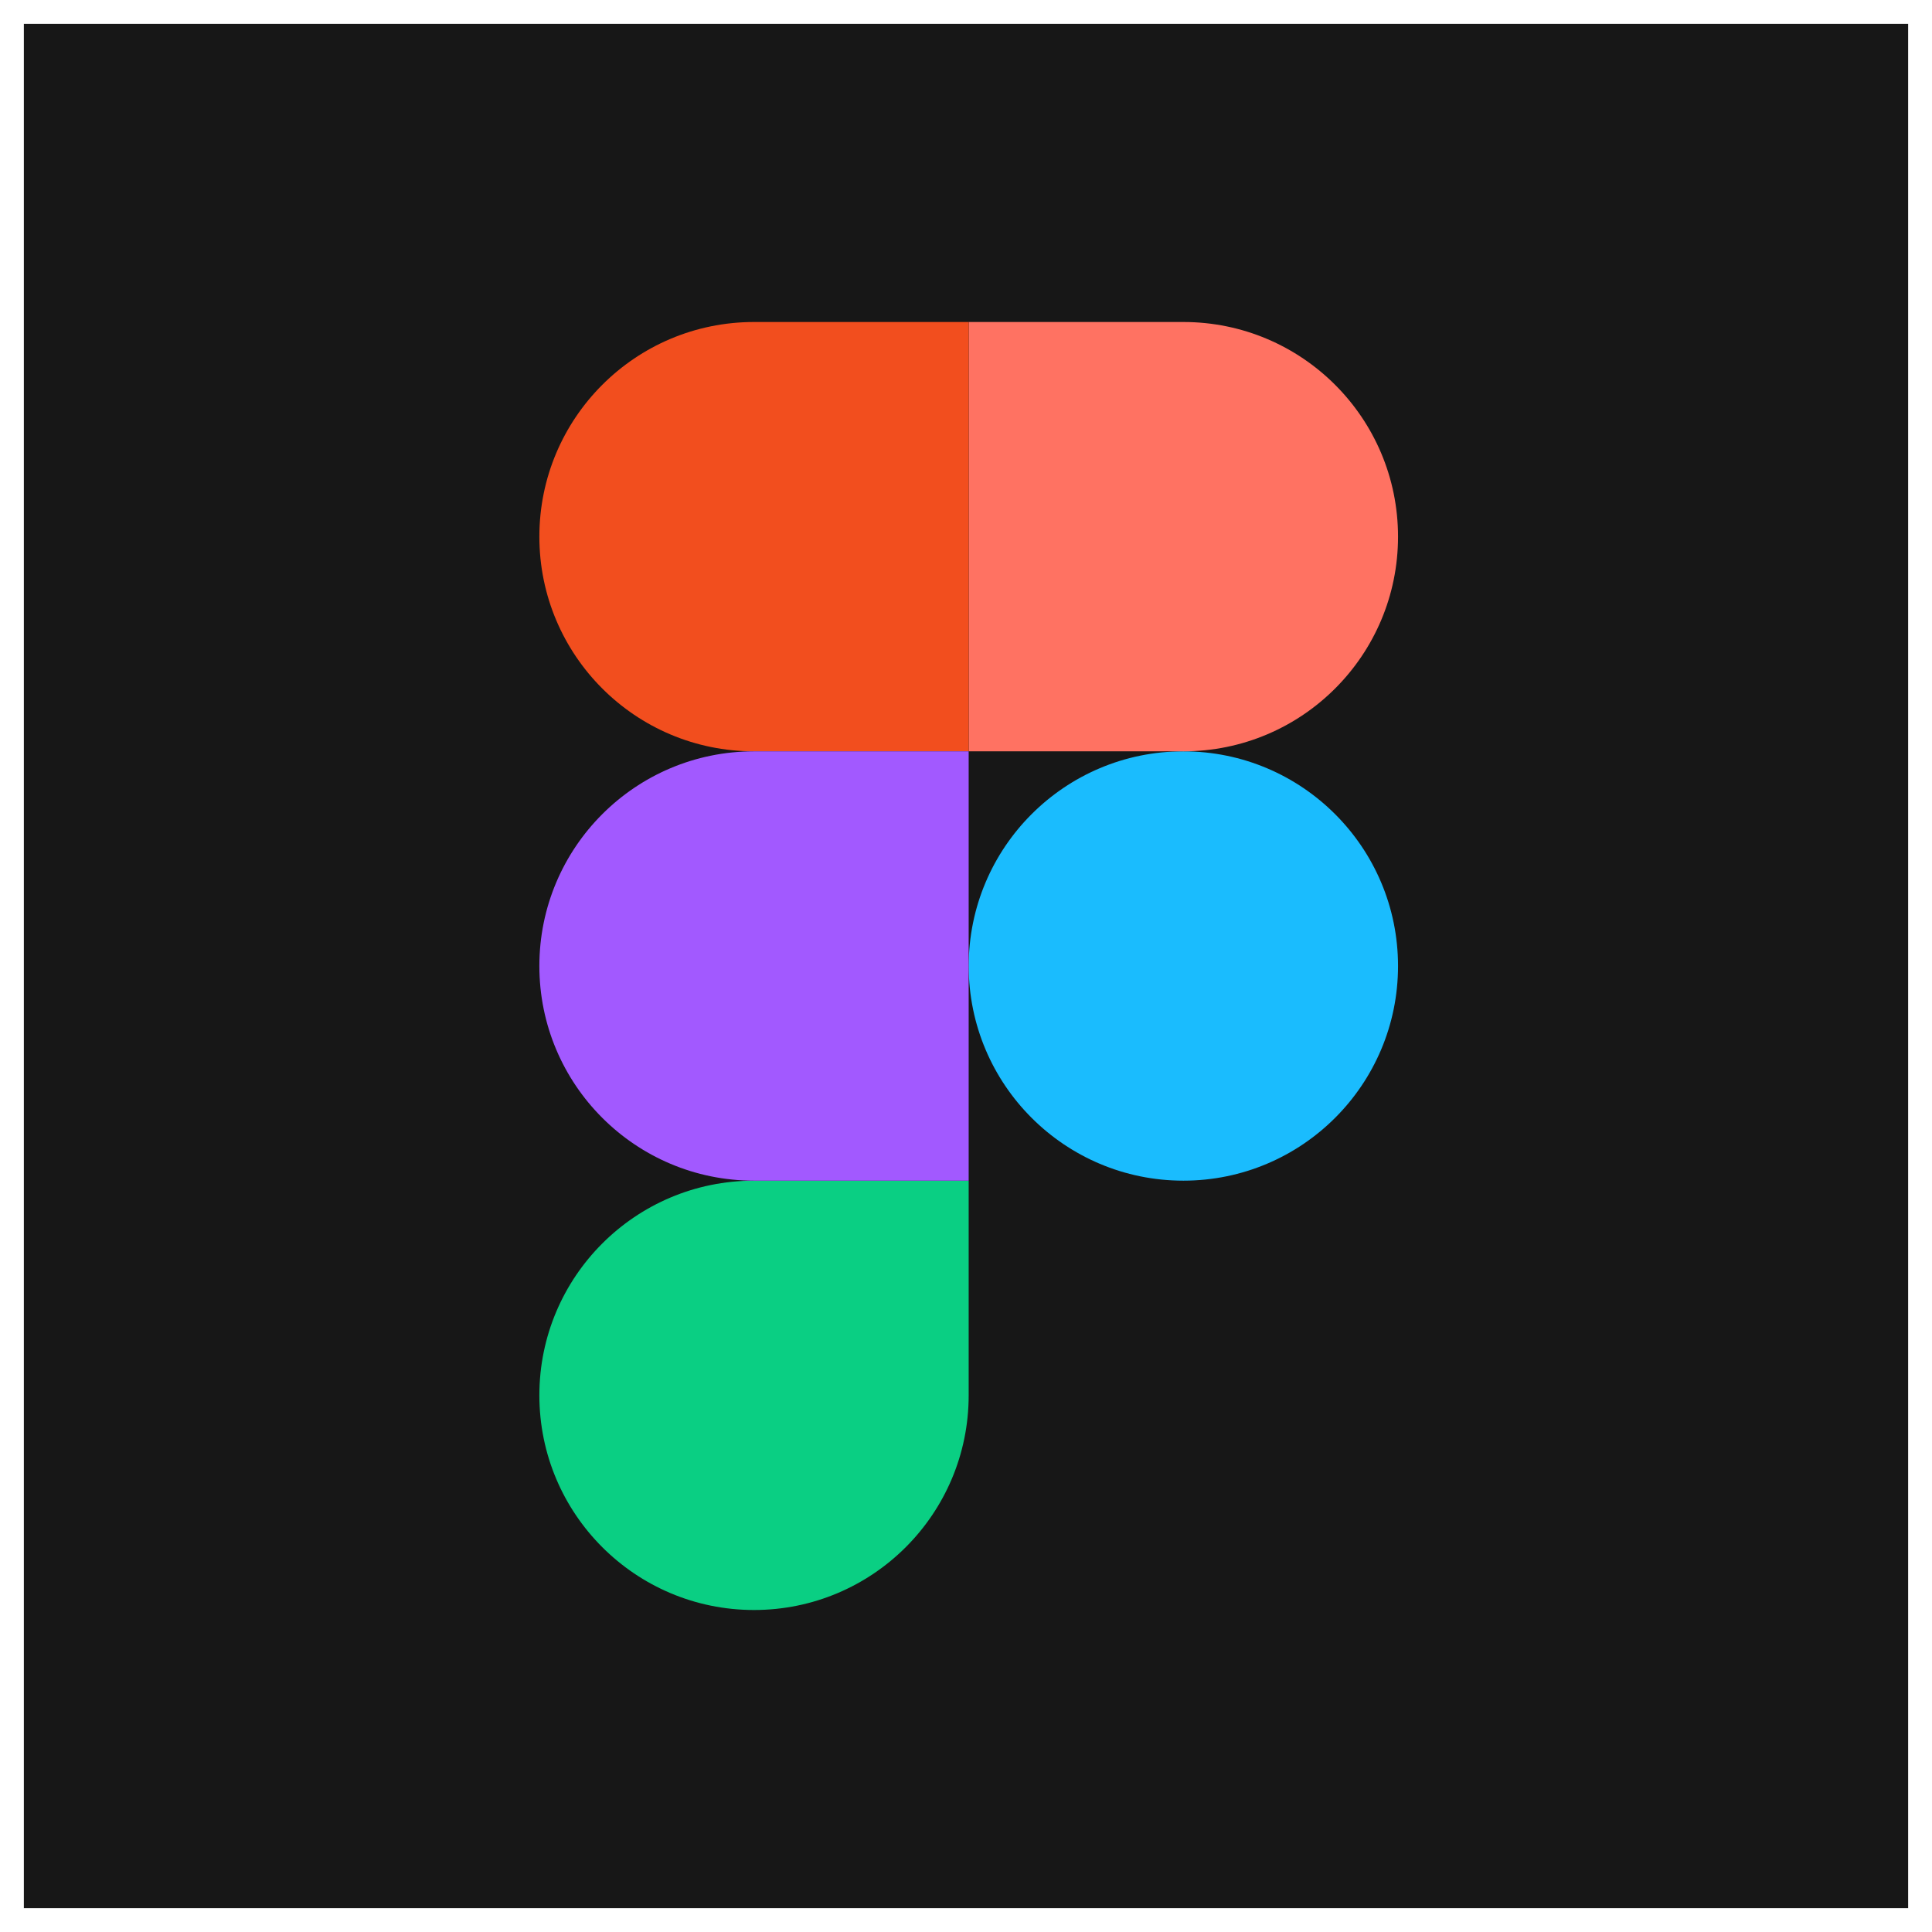
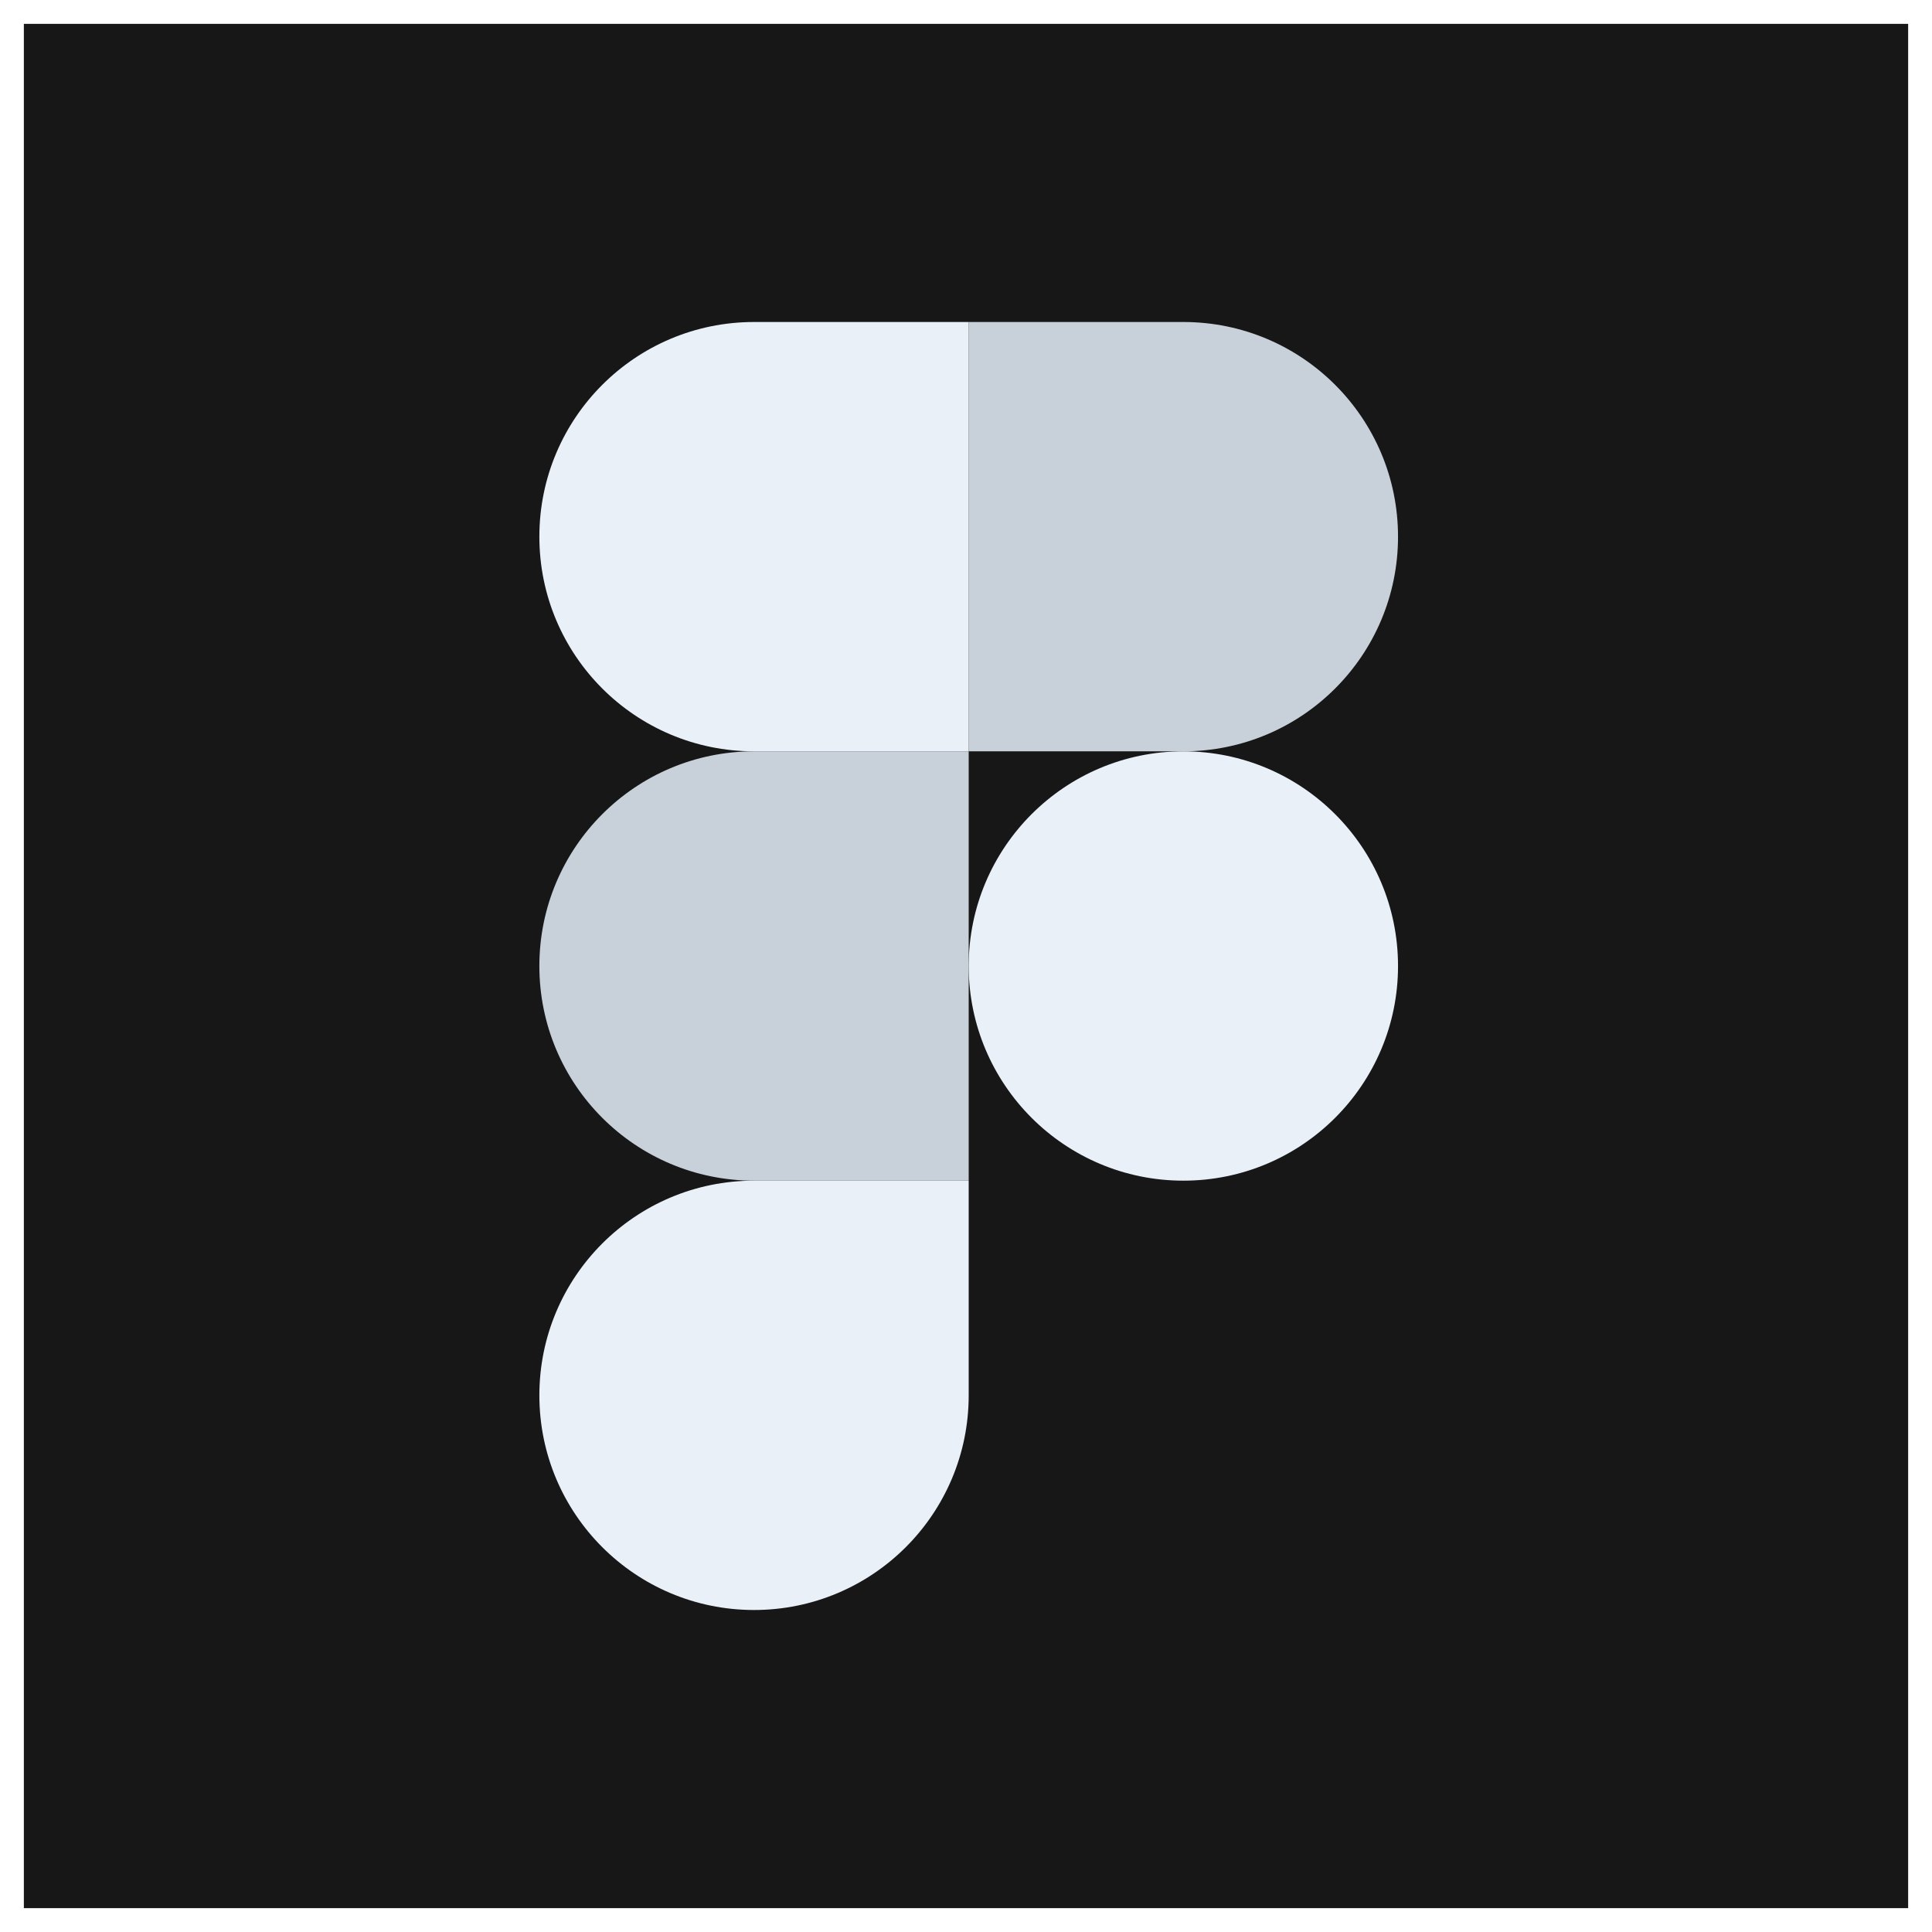
<svg xmlns="http://www.w3.org/2000/svg" width="81" height="81" viewBox="0 0 81 81" fill="none">
-   <g clip-path="url(#clip0_19_26)">
+   <g clip-path="url(#clip0_182_272)">
    <path d="M81 0H0V81H81V0Z" fill="#171717" />
-     <path d="M40.613 40.5C40.613 35.53 44.642 31.5 49.613 31.5C54.584 31.5 58.613 35.53 58.613 40.5C58.613 45.471 54.584 49.5 49.613 49.5C44.642 49.5 40.613 45.471 40.613 40.5Z" fill="#1ABCFE" />
-     <path d="M22.613 58.5C22.613 53.529 26.642 49.5 31.613 49.5H40.612V58.5C40.612 63.471 36.583 67.5 31.613 67.5C26.642 67.5 22.613 63.471 22.613 58.5Z" fill="#0ACF83" />
-     <path d="M40.613 13.5V31.5H49.613C54.584 31.5 58.613 27.471 58.613 22.5C58.613 17.529 54.584 13.5 49.613 13.5H40.613Z" fill="#FF7262" />
-     <path d="M22.613 22.5C22.613 27.471 26.642 31.5 31.613 31.5H40.612V13.5H31.613C26.642 13.5 22.613 17.529 22.613 22.5Z" fill="#F24E1E" />
-     <path d="M22.613 40.5C22.613 45.471 26.642 49.5 31.613 49.5H40.612V31.5H31.613C26.642 31.5 22.613 35.53 22.613 40.5Z" fill="#A259FF" />
+     <path d="M40.613 40.5C40.613 35.53 44.642 31.5 49.613 31.5C54.584 31.5 58.613 35.53 58.613 40.5C58.613 45.471 54.584 49.5 49.613 49.5C44.642 49.5 40.613 45.471 40.613 40.5Z" fill="#E9F0F8" />
+     <path d="M22.613 58.5C22.613 53.529 26.642 49.5 31.613 49.5H40.613V58.5C40.613 63.471 36.583 67.5 31.613 67.5C26.642 67.5 22.613 63.471 22.613 58.5Z" fill="#E9F0F8" />
+     <path d="M40.613 13.5V31.5H49.613C54.584 31.5 58.613 27.471 58.613 22.5C58.613 17.529 54.584 13.5 49.613 13.5H40.613Z" fill="#C8D0D9" />
+     <path d="M22.613 22.5C22.613 27.471 26.642 31.5 31.613 31.5H40.613V13.5H31.613C26.642 13.5 22.613 17.529 22.613 22.5Z" fill="#E9F0F8" />
+     <path d="M22.613 40.5C22.613 45.471 26.642 49.5 31.613 49.5H40.613V31.5H31.613C26.642 31.5 22.613 35.53 22.613 40.5Z" fill="#C8D0D9" />
  </g>
  <rect x="0.5" y="0.5" width="80" height="80" stroke="white" />
  <defs>
-     <clipPath id="clip0_19_26">
+     <clipPath id="clip0_182_272">
      <rect width="81" height="81" fill="white" />
    </clipPath>
  </defs>
</svg>
